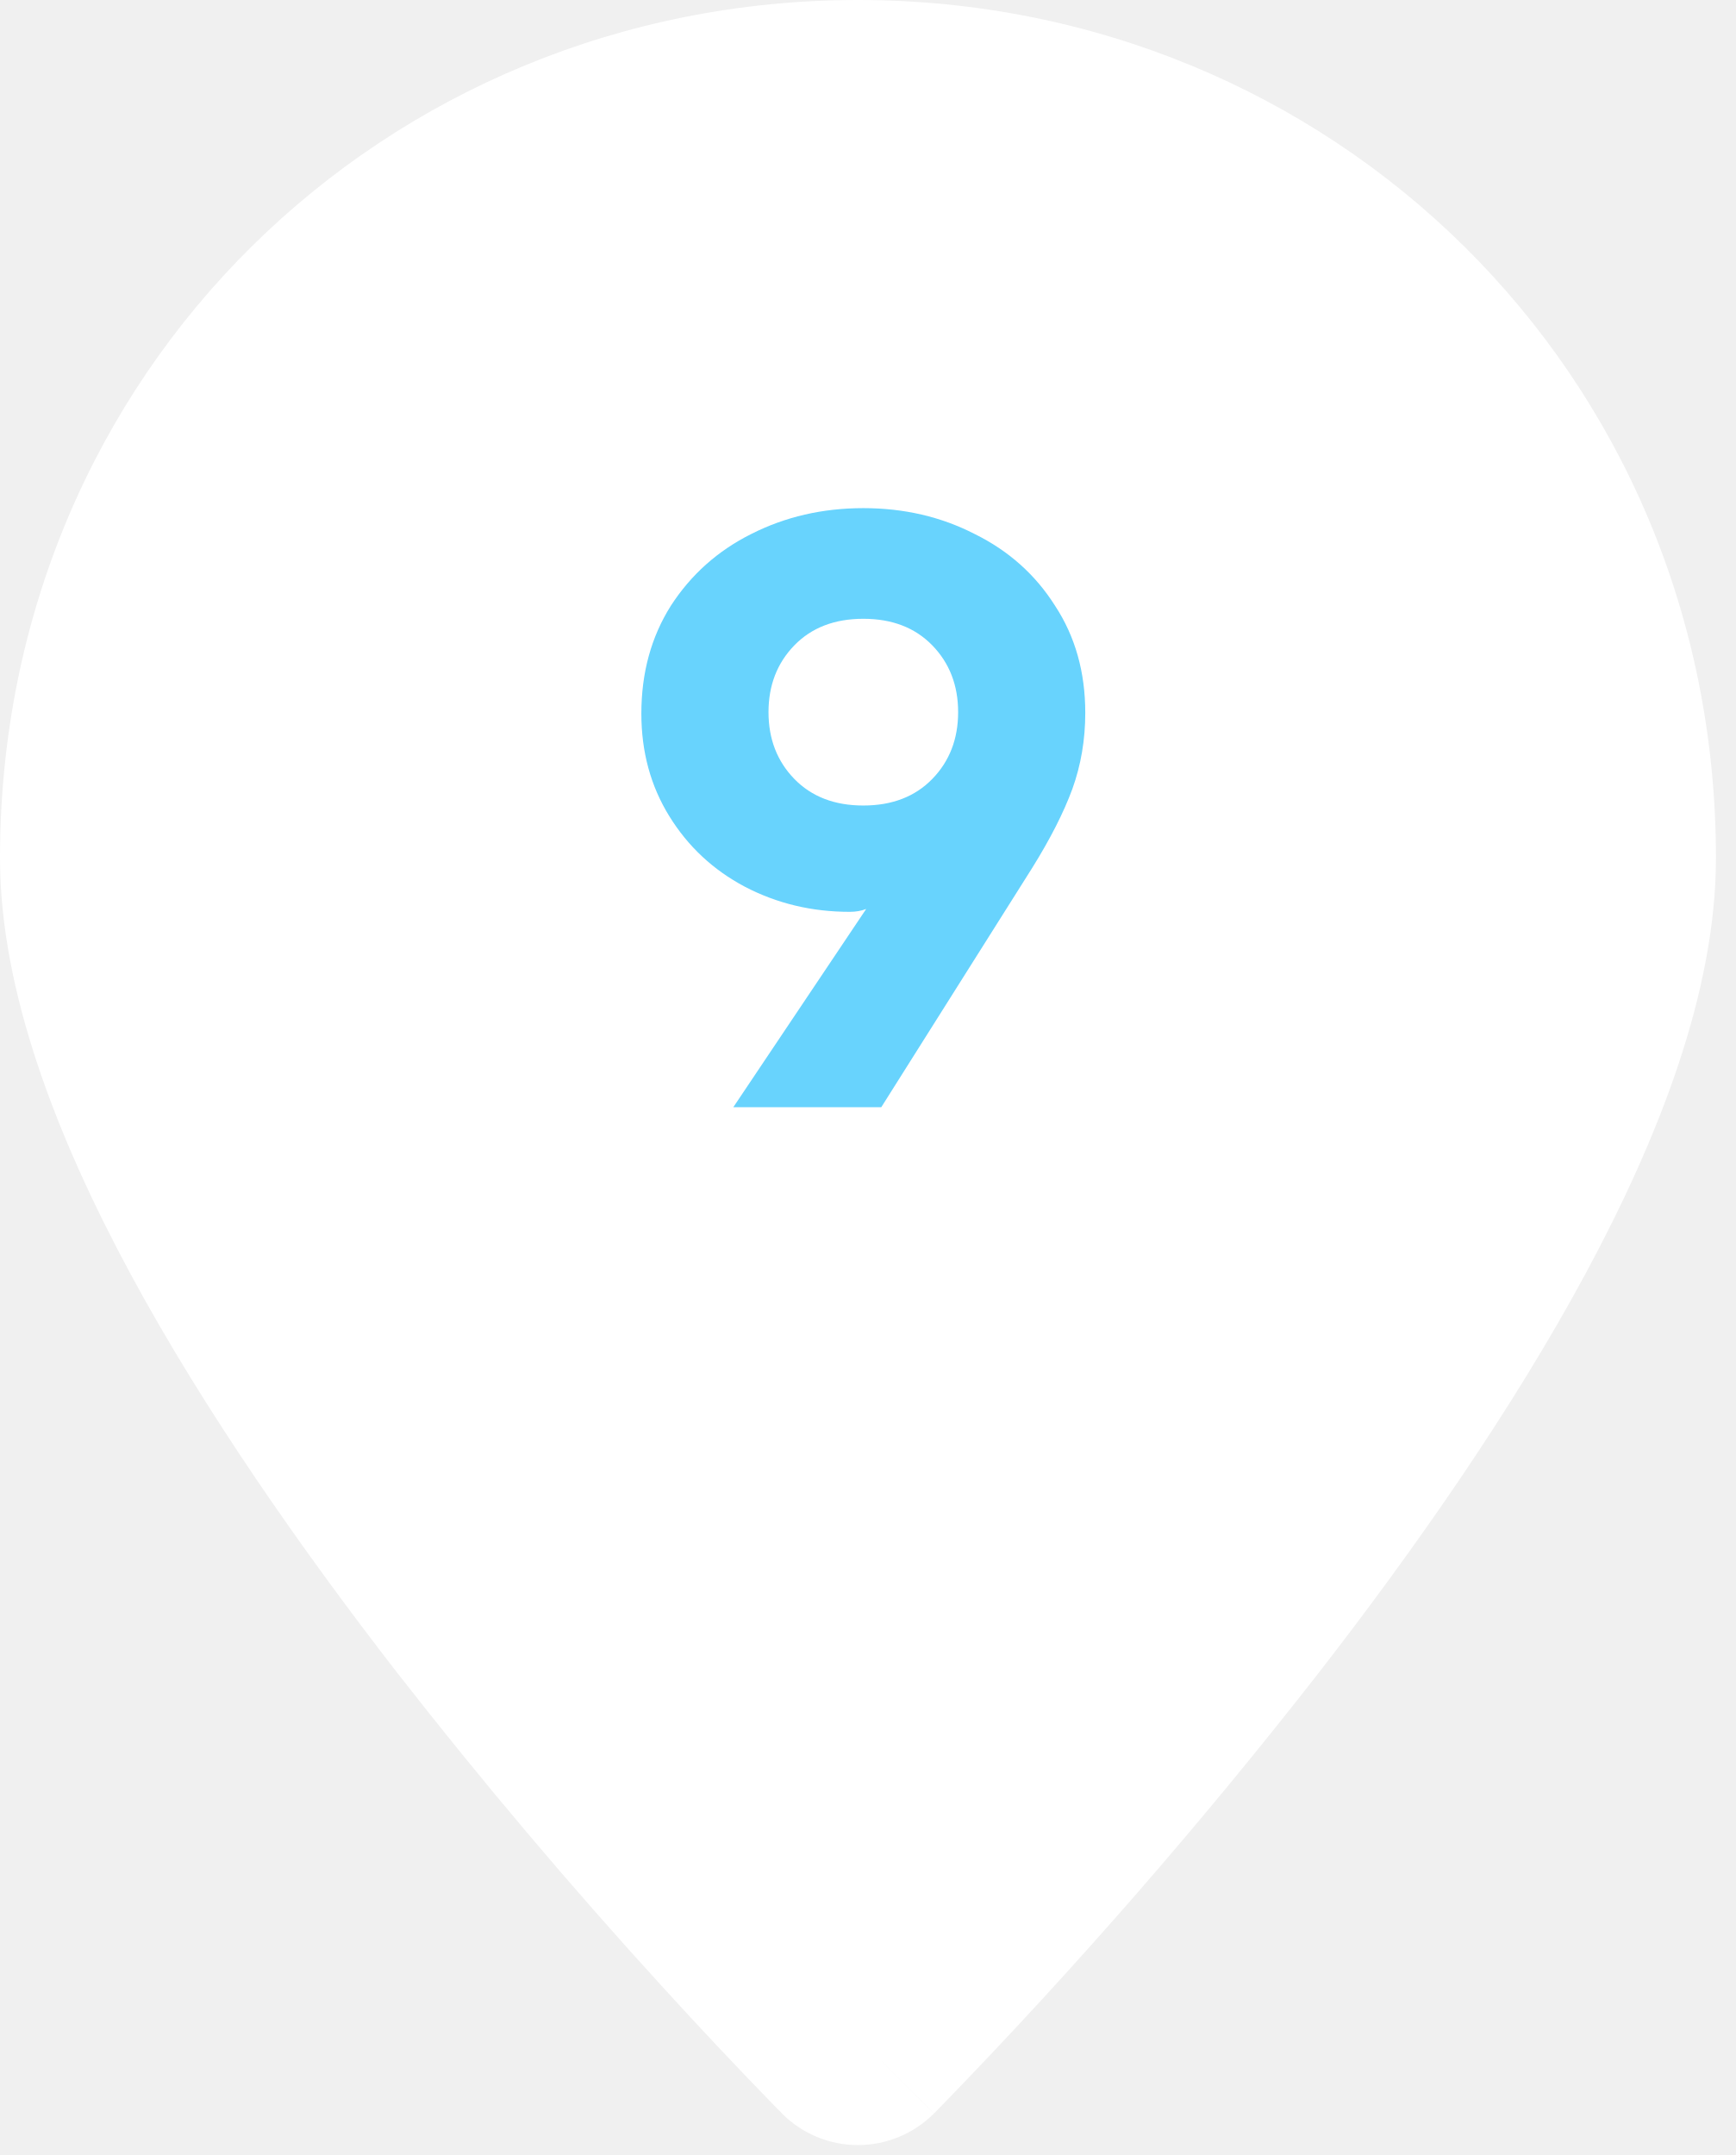
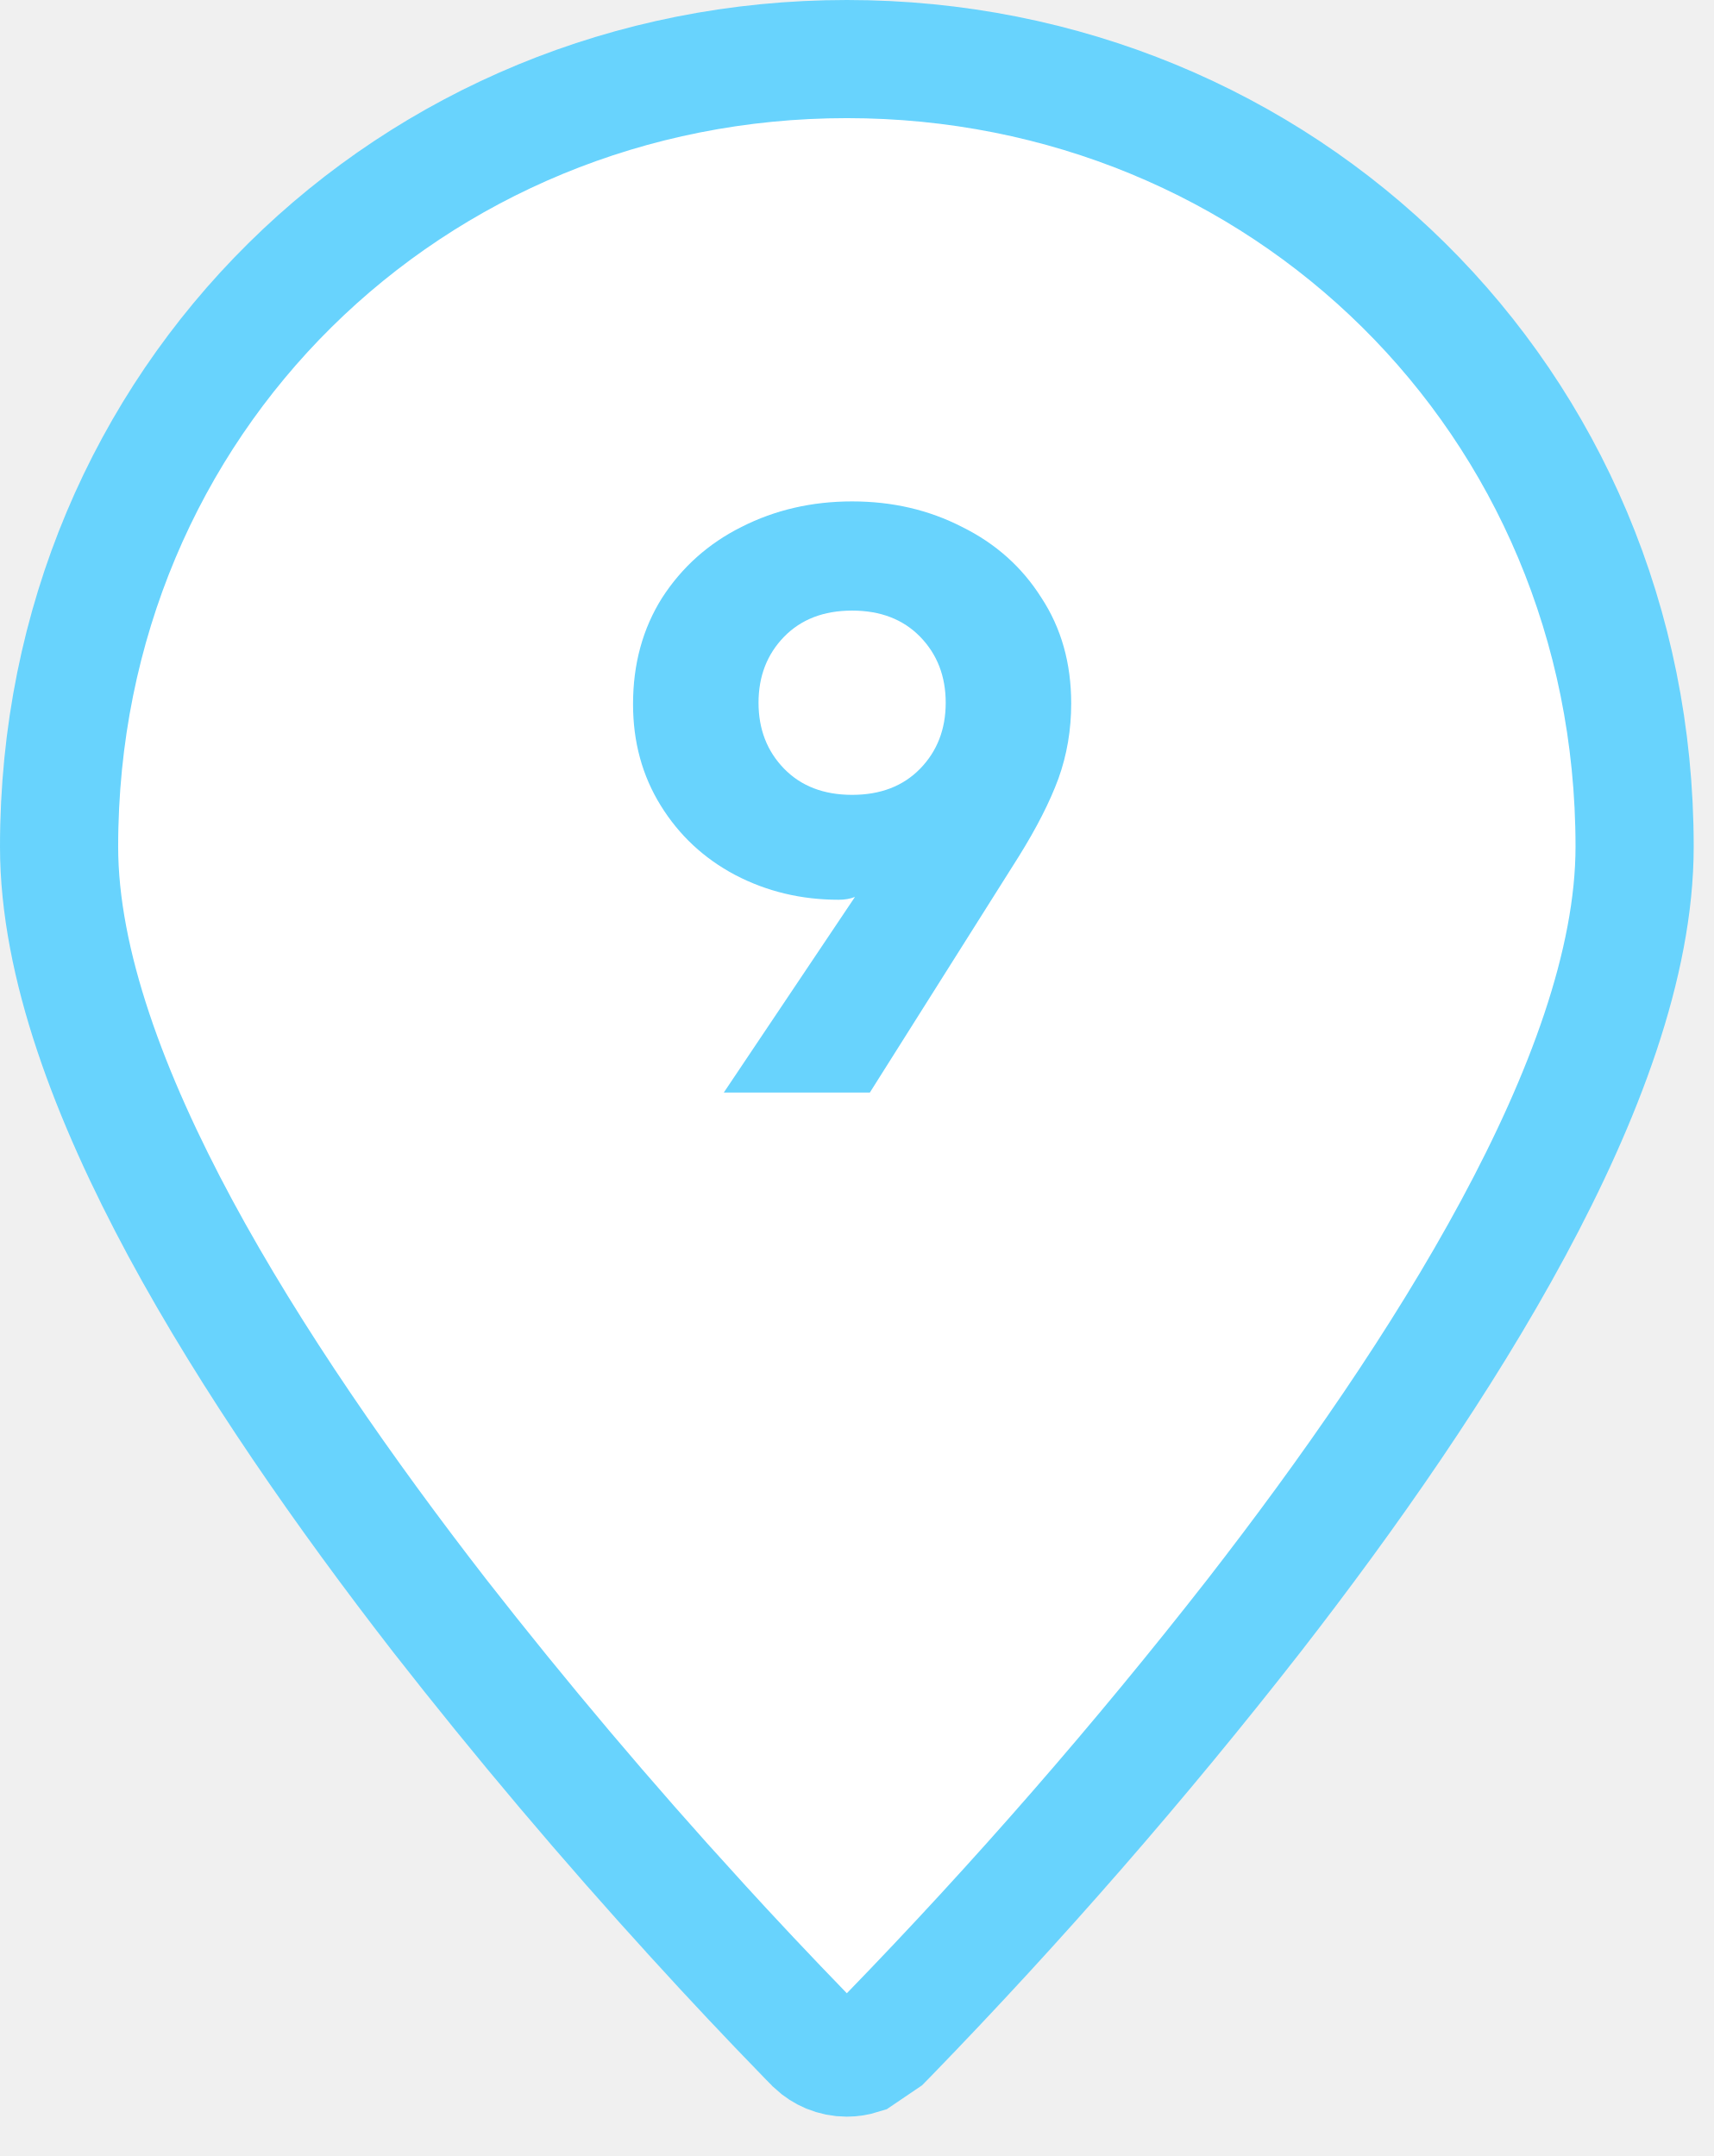
- <svg xmlns="http://www.w3.org/2000/svg" width="58" height="72" viewBox="0 0 58 72" fill="none">
-   <path fill-rule="evenodd" clip-rule="evenodd" d="M28.667 68.083L31.204 70.613C30.871 70.947 30.475 71.213 30.039 71.394C29.604 71.575 29.137 71.668 28.665 71.668C28.193 71.668 27.726 71.575 27.29 71.394C26.855 71.213 26.459 70.947 26.126 70.613L26.105 70.588L26.044 70.527L25.822 70.301C24.558 69 23.316 67.679 22.095 66.338C19.029 62.979 16.093 59.503 13.294 55.918C10.098 51.797 6.83 47.139 4.347 42.538C1.917 38.026 0 33.139 0 28.667C0 12.402 12.871 0 28.667 0C44.462 0 57.333 12.402 57.333 28.667C57.333 33.139 55.416 38.026 52.987 42.534C50.504 47.142 47.239 51.797 44.039 55.918C40.124 60.933 35.942 65.735 31.512 70.301L31.29 70.527L31.229 70.588L31.207 70.61L28.667 68.083ZM28.667 39.417C31.518 39.417 34.252 38.284 36.268 36.268C38.284 34.252 39.417 31.518 39.417 28.667C39.417 25.816 38.284 23.081 36.268 21.065C34.252 19.049 31.518 17.917 28.667 17.917C25.816 17.917 23.081 19.049 21.065 21.065C19.049 23.081 17.917 25.816 17.917 28.667C17.917 31.518 19.049 34.252 21.065 36.268C23.081 38.284 25.816 39.417 28.667 39.417Z" fill="white" />
+ <svg xmlns="http://www.w3.org/2000/svg" width="58" height="73" viewBox="0 0 58 73" fill="none">
+   <path d="M28.058 69.547C27.883 69.474 27.724 69.371 27.586 69.243L27.573 69.228L27.519 69.174L27.469 69.124L27.458 69.113L27.256 68.908C27.255 68.907 27.254 68.905 27.252 68.904C26.005 67.619 24.779 66.315 23.573 64.992L23.572 64.99C20.541 61.669 17.639 58.233 14.872 54.69C11.712 50.614 8.517 46.054 6.107 41.588C3.722 37.159 2 32.631 2 28.667C2 13.528 13.954 2 28.667 2C43.379 2 55.333 13.528 55.333 28.667C55.333 32.632 53.611 37.16 51.226 41.585L51.226 41.585C48.816 46.058 45.625 50.615 42.461 54.69C38.592 59.646 34.459 64.391 30.081 68.904C30.079 68.906 30.078 68.907 30.076 68.909L29.925 69.063L29.14 69.595C28.987 69.643 28.826 69.668 28.665 69.668C28.456 69.668 28.25 69.626 28.058 69.547ZM28.667 41.417C32.048 41.417 35.291 40.073 37.682 37.682C40.073 35.291 41.417 32.048 41.417 28.667C41.417 25.285 40.073 22.042 37.682 19.651C35.291 17.26 32.048 15.917 28.667 15.917C25.285 15.917 22.042 17.26 19.651 19.651C17.26 22.042 15.917 25.285 15.917 28.667C15.917 32.048 17.26 35.291 19.651 37.682C22.042 40.073 25.285 41.417 28.667 41.417Z" fill="white" stroke="#68D3FD" stroke-width="4" />
  <circle cx="29.498" cy="29.332" r="17.498" fill="white" />
  <path d="M28.941 30.369C28.781 30.433 28.597 30.465 28.389 30.465C27.125 30.465 25.957 30.186 24.885 29.625C23.829 29.066 22.989 28.282 22.365 27.273C21.741 26.265 21.429 25.122 21.429 23.841C21.429 22.482 21.757 21.282 22.413 20.241C23.085 19.201 23.981 18.401 25.101 17.841C26.237 17.265 27.485 16.977 28.845 16.977C30.205 16.977 31.445 17.265 32.565 17.841C33.701 18.401 34.597 19.201 35.253 20.241C35.925 21.265 36.261 22.457 36.261 23.817C36.261 24.713 36.117 25.561 35.829 26.361C35.541 27.145 35.093 28.026 34.485 29.002L29.445 36.993H24.501L28.941 30.369ZM28.845 26.913C29.805 26.913 30.573 26.617 31.149 26.026C31.725 25.433 32.013 24.689 32.013 23.794C32.013 22.898 31.725 22.154 31.149 21.561C30.573 20.97 29.805 20.674 28.845 20.674C27.885 20.674 27.117 20.97 26.541 21.561C25.965 22.154 25.677 22.898 25.677 23.794C25.677 24.689 25.965 25.433 26.541 26.026C27.117 26.617 27.885 26.913 28.845 26.913Z" fill="#68D3FD" />
</svg>
